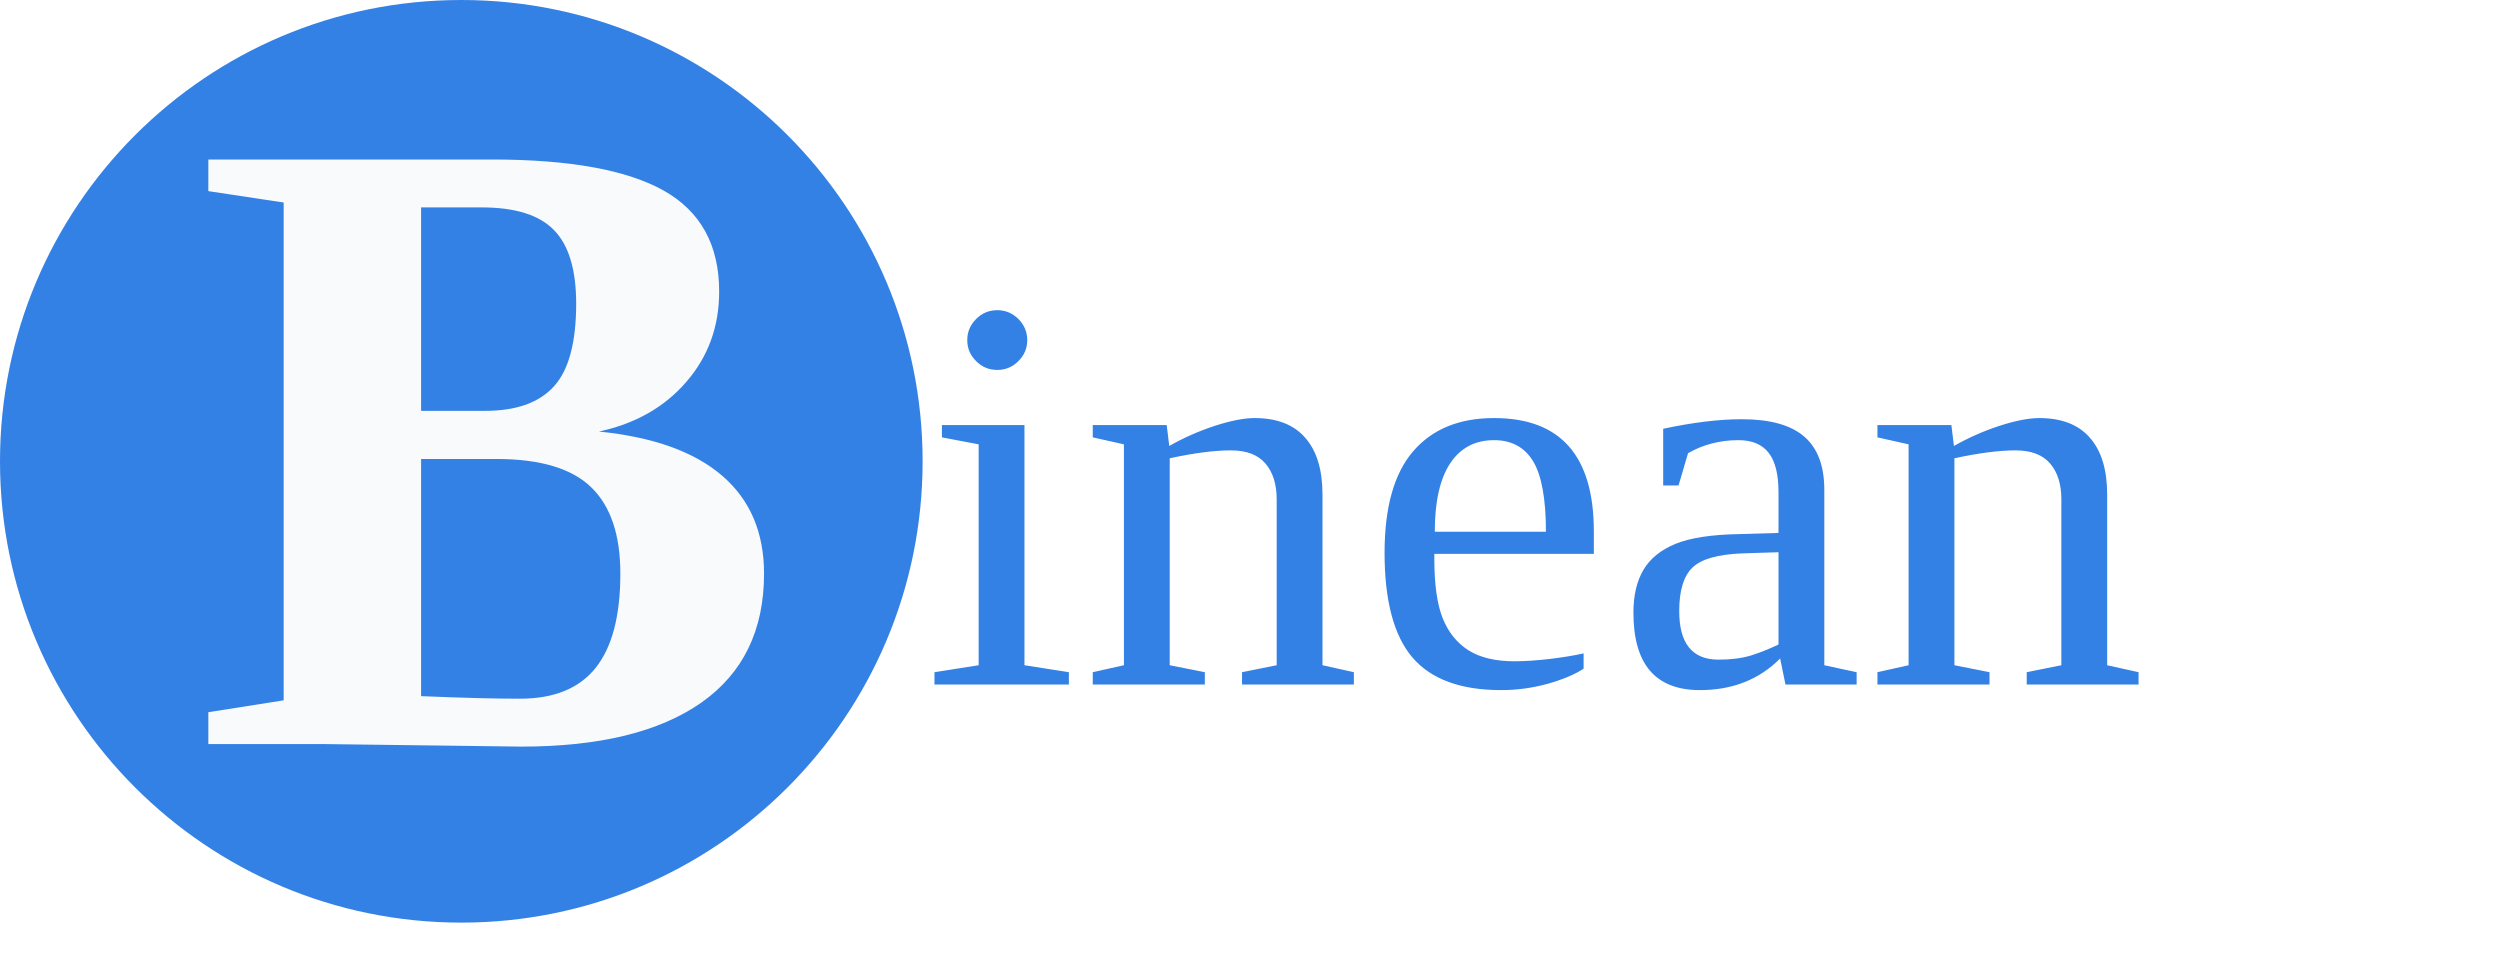
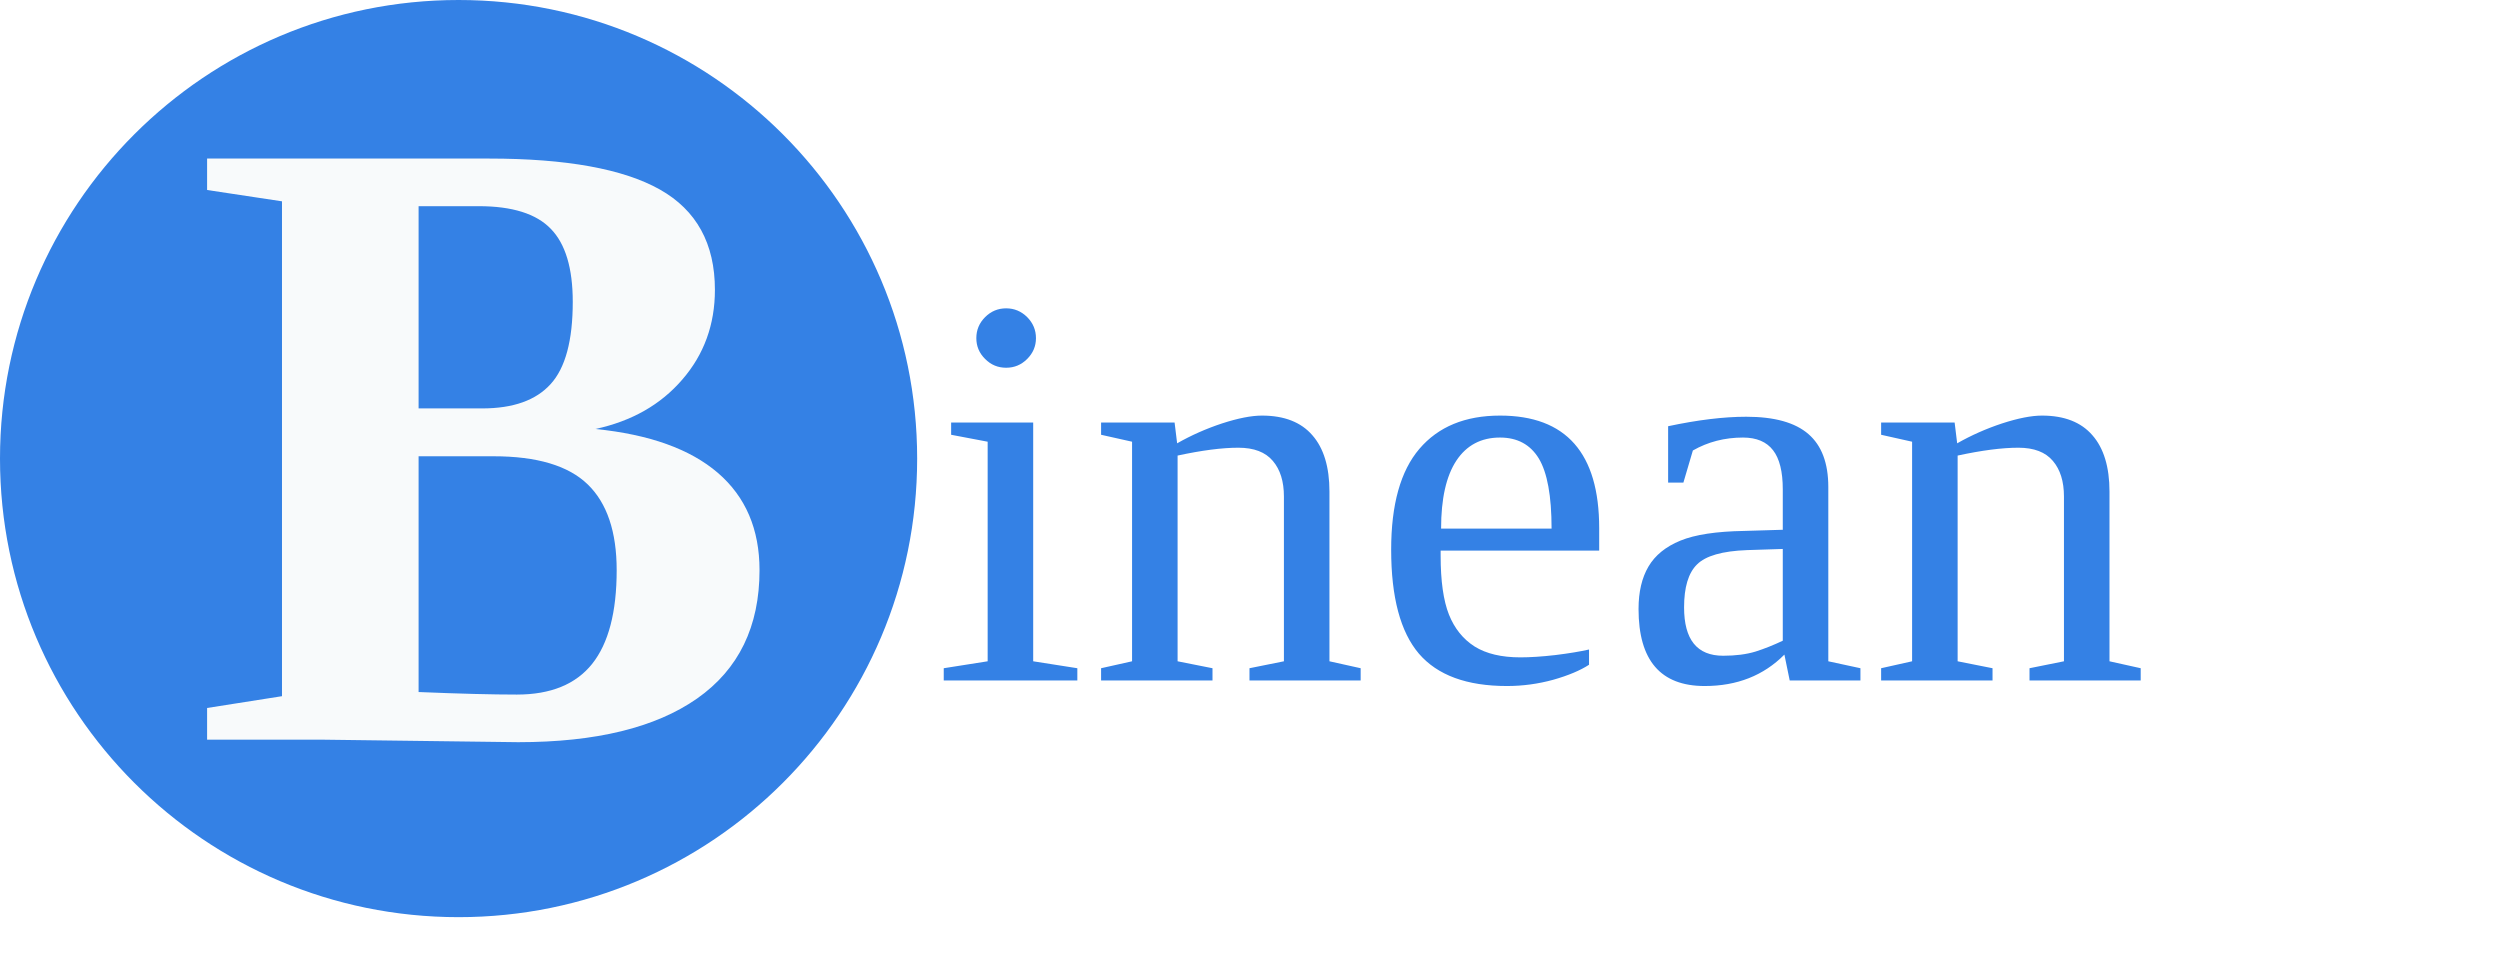
- <svg xmlns="http://www.w3.org/2000/svg" id="binean" data-name="Layer 1" viewBox="0 0 168 65">
+ <svg xmlns="http://www.w3.org/2000/svg" id="binean" data-name="Layer 1" viewBox="0 0 169 65">
  <circle cx="31" cy="31" r="31" fill="#3481E5" />
  <text x="13" y="50" font-family="Times New Roman" font-size="60px" font-weight="700" fill="#F8FAFB">B</text>
-   <text x="62" y="46" font-family="Times New Roman" font-size="38px" fill="#3481E5">inean</text>
+   <text x="63" y="46" font-family="Times New Roman" font-size="38px" fill="#3481E5">inean</text>
</svg>
